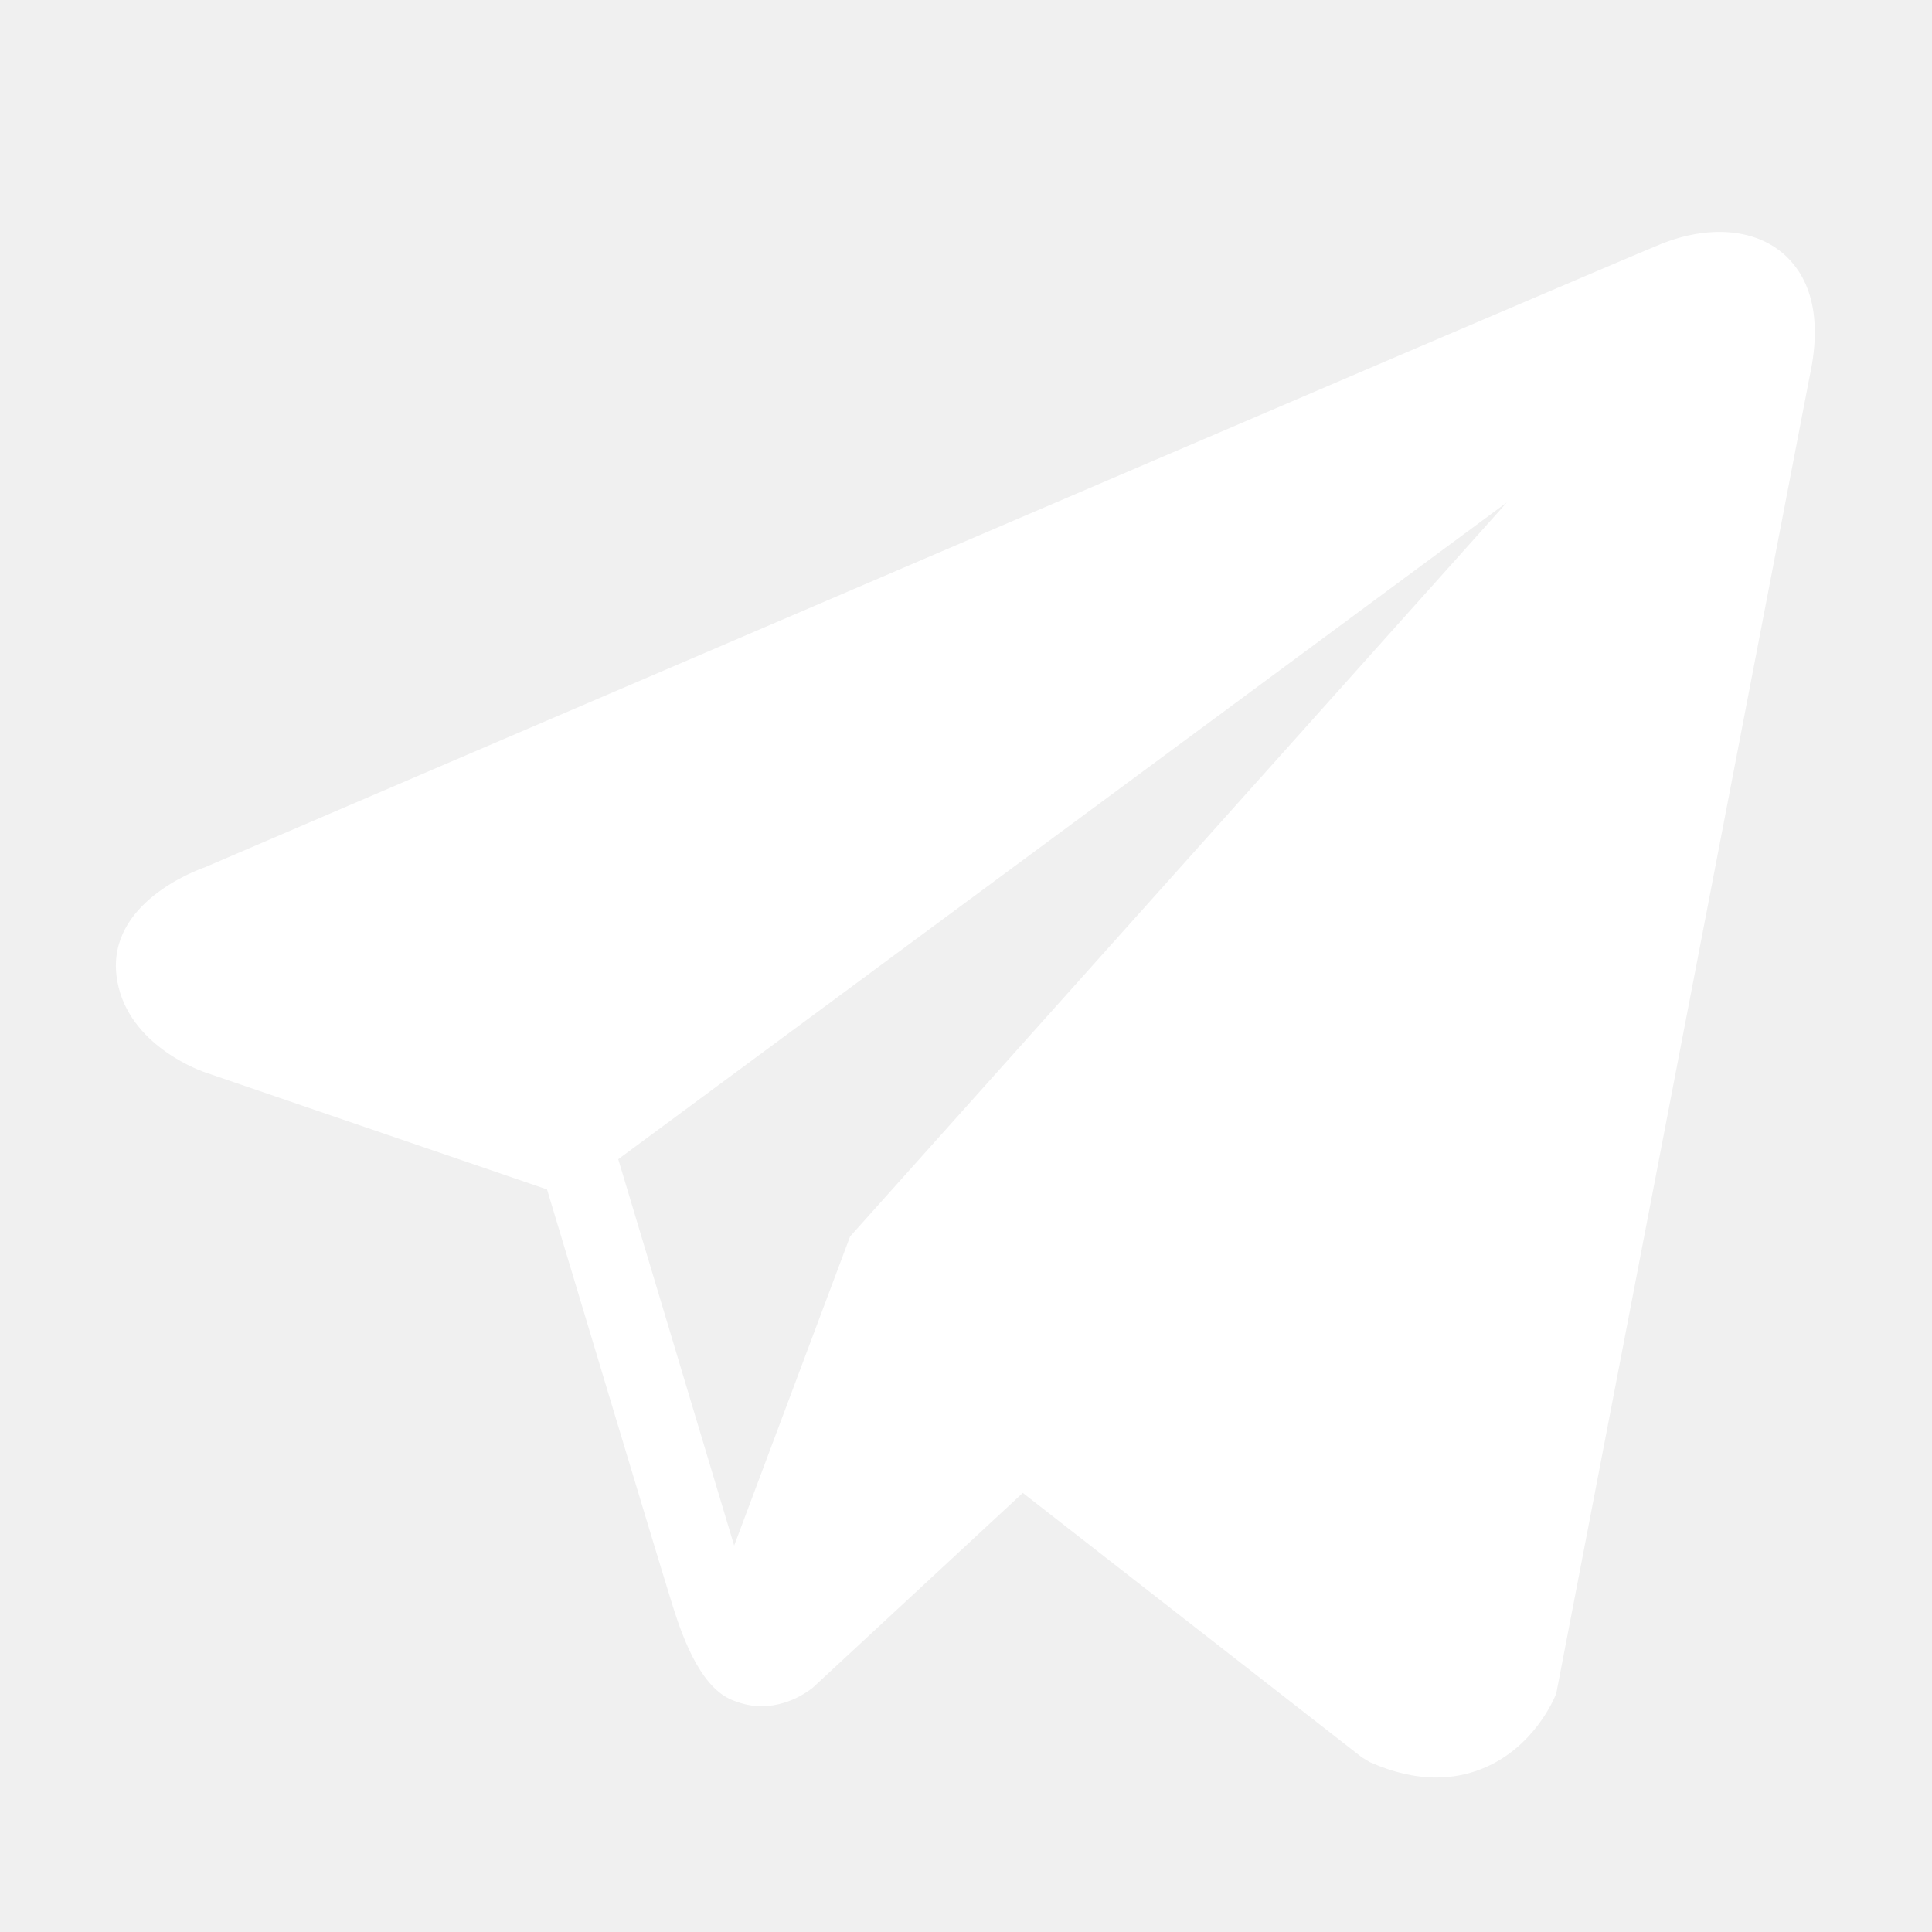
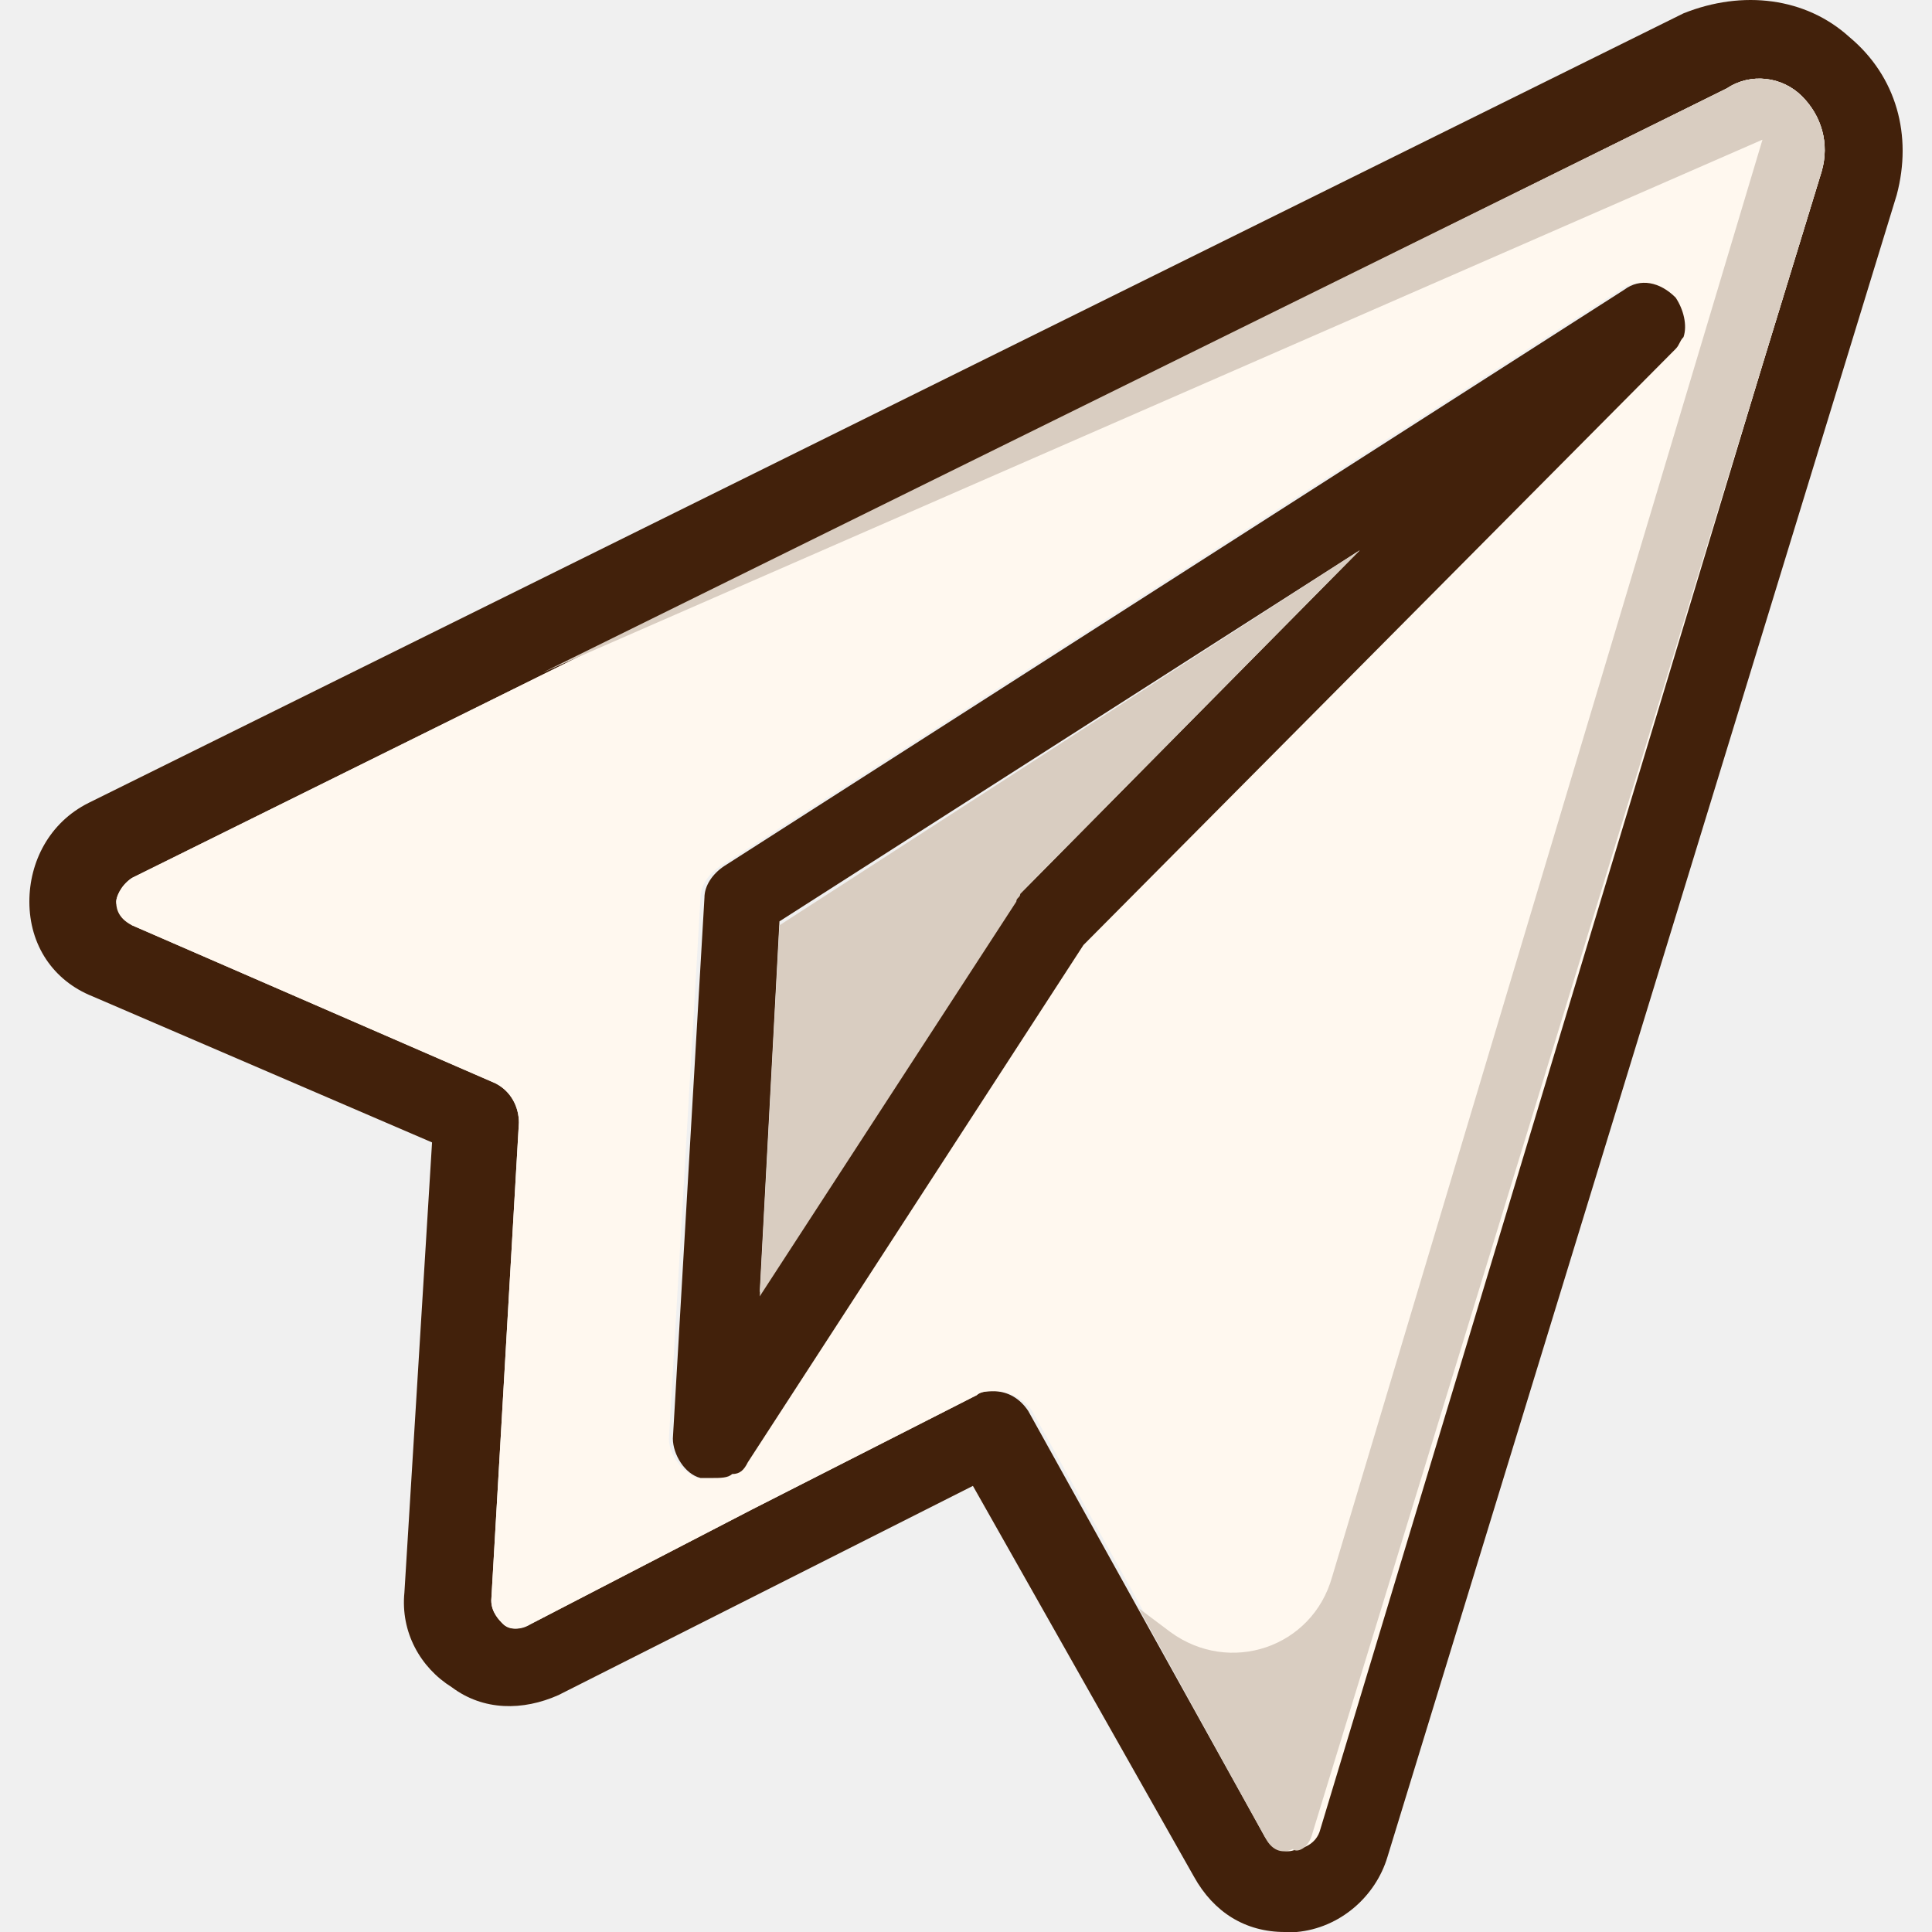
- <svg xmlns="http://www.w3.org/2000/svg" fill="#FFFFFF" viewBox="0 0 50 50" width="50px" height="50px">
-   <path d="M46.137,6.552c-0.75-0.636-1.928-0.727-3.146-0.238l-0.002,0C41.708,6.828,6.728,21.832,5.304,22.445 c-0.259,0.09-2.521,0.934-2.288,2.814c0.208,1.695,2.026,2.397,2.248,2.478l8.893,3.045c0.59,1.964,2.765,9.21,3.246,10.758 c0.3,0.965,0.789,2.233,1.646,2.494c0.752,0.29,1.5,0.025,1.984-0.355l5.437-5.043l8.777,6.845l0.209,0.125 c0.596,0.264,1.167,0.396,1.712,0.396c0.421,0,0.825-0.079,1.211-0.237c1.315-0.54,1.841-1.793,1.896-1.935l6.556-34.077 C47.231,7.933,46.675,7.007,46.137,6.552z M22,32l-3,8l-3-10l23-17L22,32z" />
+ <svg xmlns="http://www.w3.org/2000/svg" version="1.1" id="Layer_1" x="0px" y="0px" viewBox="0 0 391.5 391.5" style="enable-background:new 0 0 391.5 391.5;" xml:space="preserve">
+   <path style="fill:#42210B;" d="M374.75,7.5c9.6,8,12.8,20,9.6,32l-103.2,336.8c-2.4,8-9.6,14.4-18.4,15.2c-0.8,0-1.6,0-2.4,0  c-8,0-14.4-4-18.4-11.2l-44.8-79.2l-84,42.4c-7.2,3.2-15.2,3.2-21.6-1.6c-6.4-4-10.4-11.2-9.6-19.2l5.6-91.2l-68.8-29.6  c-8-3.2-12.8-10.4-12.8-19.2c0-8,4-16,12-20l323.2-160C353.15-2.1,365.95-0.5,374.75,7.5z M369.15,34.7c1.6-5.6,0-11.2-4-15.2  s-10.4-4.8-15.2-1.6l-323.2,160c-2.4,1.6-3.2,4-3.2,4.8s0.8,3.2,3.2,4.8l73.6,32c3.2,1.6,4.8,4.8,4.8,8l-5.6,96.8  c0,2.4,1.6,4,2.4,4.8c0.8,0.8,3.2,1.6,5.6,0l44.8-23.2l45.6-23.2c0.8-0.8,2.4-0.8,3.2-0.8c3.2,0,5.6,1.6,7.2,4l48,86.4  c1.6,2.4,4,3.2,5.6,2.4s4-0.8,4.8-4l90.4-296.8L369.15,34.7z" />
+   <path style="fill:#FFF8EF;" d="M365.15,19.5c-4-4-10.4-4.8-15.2-1.6l-323.2,160c-2.4,1.6-3.2,4-3.2,4.8s0,3.2,3.2,4.8l73.6,32  c3.2,1.6,4.8,4.8,4.8,8l-5.6,96.8c0,2.4,1.6,4,2.4,4.8c0.8,0.8,2.4,1.6,5.6,0l44.8-23.2l45.6-23.2c0.8-0.8,2.4-0.8,4-0.8  c2.4,0,5.6,1.6,7.2,4l48,86.4c1.6,3.2,4,3.2,5.6,2.4c0.8,0,4-0.8,4.8-4l89.6-296.8l12-39.2C370.75,29.1,369.15,23.5,365.15,19.5z   M338.75,70.7l-120,120.8l-68,104.8c-0.8,0.8-1.6,2.4-3.2,2.4c-0.8,0.8-2.4,0.8-4,0.8c-0.8,0-1.6,0-2.4,0c-3.2-1.6-5.6-4.8-5.6-8  l6.4-109.6c0-2.4,1.6-4.8,4-6.4l182.4-116.8c3.2-2.4,8-1.6,10.4,1.6c1.6,2.4,2.4,5.6,1.6,8C339.55,69.1,339.55,70.7,338.75,70.7z" />
+   <path style="fill:#42210B;" d="M339.55,60.3c1.6,2.4,2.4,5.6,1.6,8c-0.8,0.8-0.8,1.6-1.6,2.4l-120,120.8l-68,104.8  c-0.8,1.6-1.6,2.4-3.2,2.4c-0.8,0.8-2.4,0.8-4,0.8c-0.8,0-1.6,0-2.4,0c-3.2-0.8-5.6-4.8-5.6-8l6.4-109.6c0-2.4,1.6-4.8,4-6.4  l182.4-116.8C332.35,56.3,336.35,57.1,339.55,60.3z M206.75,181.1l68.8-69.6l-117.6,75.2l-4,75.2l52-80  C205.95,181.9,206.75,181.1,206.75,181.1z" />
+   <g>
+     <path style="fill:#D9CDC1;" d="M275.55,111.5l-68.8,69.6c0,0.8-0.8,0.8-0.8,1.6l-52,80l4-75.2L275.55,111.5z" />
+     <path style="fill:#D9CDC1;" d="M265.95,371.5l91.2-297.6l12-39.2c1.6-5.6,0-11.2-4-15.2s-10.4-4.8-15.2-1.6l-240,118.4l0,0   l247.2-108l-87.2,291.2c-4,14.4-20.8,20-32.8,11.2l-6.4-4.8l25.6,46.4c1.6,3.2,4,3.2,5.6,2.4   C262.75,375.5,265.15,374.7,265.95,371.5z" />
+   </g>
+   <g>
+ </g>
+   <g>
+ </g>
+   <g>
+ </g>
+   <g>
+ </g>
+   <g>
+ </g>
+   <g>
+ </g>
+   <g>
+ </g>
+   <g>
+ </g>
+   <g>
+ </g>
+   <g>
+ </g>
+   <g>
+ </g>
+   <g>
+ </g>
+   <g>
+ </g>
+   <g>
+ </g>
+   <g>
+ </g>
</svg>
